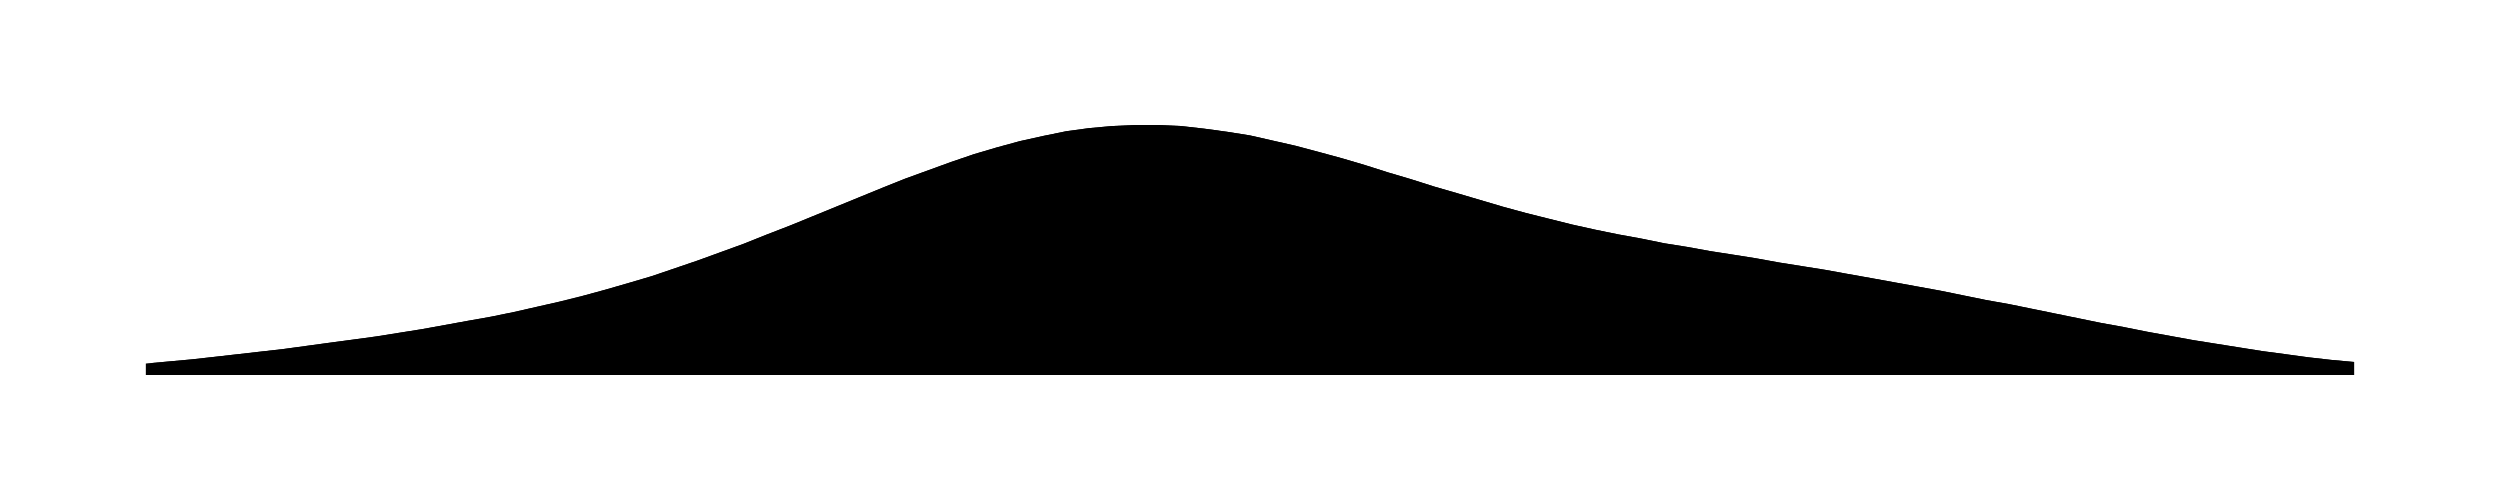
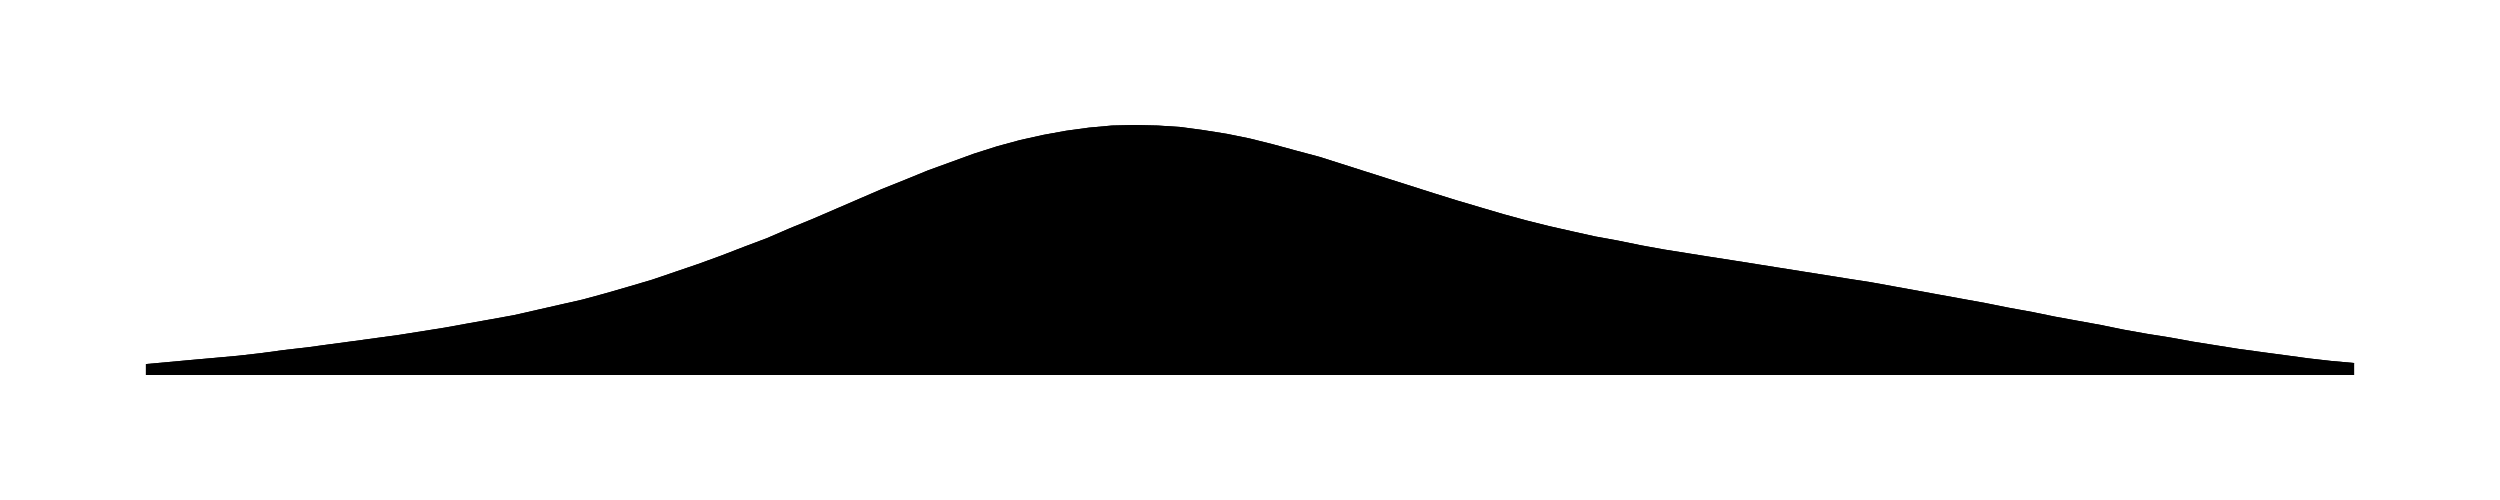
<svg xmlns="http://www.w3.org/2000/svg" viewBox="0 0 480 96">
-   <path id="a" d="M28.0 69.8L32.4 69.4L36.8 69.0L41.3 68.5L45.7 68.0L50.1 67.5L54.5 67.0L58.9 66.4L63.3 65.8L67.8 65.2L72.2 64.6L76.6 63.9L81.0 63.2L85.4 62.4L89.8 61.6L94.3 60.8L98.7 59.9L103.1 58.9L107.5 57.9L111.9 56.8L116.3 55.6L120.8 54.3L125.2 53.0L129.6 51.5L134.0 50.0L138.4 48.4L142.8 46.8L147.3 45.0L151.7 43.3L156.1 41.5L160.5 39.7L164.9 37.9L169.3 36.1L173.8 34.3L178.2 32.7L182.6 31.1L187.0 29.6L191.4 28.3L195.8 27.1L200.3 26.1L204.7 25.2L209.1 24.6L213.5 24.2L217.9 24.0L222.3 24.0L226.8 24.2L231.2 24.7L235.6 25.3L240.0 26.0L244.4 27.0L248.8 28.0L253.3 29.2L257.7 30.4L262.1 31.7L266.5 33.1L270.9 34.4L275.3 35.8L279.8 37.1L284.2 38.4L288.6 39.7L293.0 40.9L297.4 42.0L301.8 43.1L306.3 44.1L310.7 45.0L315.1 45.8L319.5 46.7L323.9 47.4L328.3 48.2L332.8 48.9L337.2 49.6L341.6 50.4L346.0 51.1L350.4 51.8L354.8 52.6L359.3 53.4L363.7 54.2L368.1 55.0L372.5 55.8L376.9 56.7L381.3 57.6L385.8 58.4L390.2 59.3L394.6 60.2L399.0 61.1L403.4 62.0L407.8 62.8L412.3 63.7L416.7 64.5L421.1 65.3L425.5 66.0L429.9 66.7L434.3 67.4L438.8 68.0L443.2 68.6L447.6 69.1L452.0 69.5V72H28.0Z" />
-   <path id="t" d="M28.0 69.8L32.4 69.4L36.8 69.0L41.3 68.5L45.7 68.0L50.1 67.5L54.5 67.0L58.9 66.4L63.3 65.8L67.8 65.2L72.2 64.6L76.6 63.9L81.0 63.2L85.4 62.4L89.8 61.6L94.3 60.8L98.7 59.9L103.1 58.9L107.5 57.9L111.9 56.8L116.3 55.6L120.8 54.3L125.2 53.0L129.6 51.5L134.0 50.0L138.4 48.4L142.8 46.8L147.3 45.0L151.7 43.3L156.1 41.5L160.5 39.7L164.9 37.9L169.3 36.1L173.8 34.3L178.2 32.7L182.6 31.1L187.0 29.6L191.4 28.3L195.8 27.1L200.3 26.1L204.7 25.2L209.1 24.6L213.5 24.2L217.9 24.0L222.3 24.0L226.8 24.2L231.2 24.7L235.6 25.3L240.0 26.0L244.4 27.0L248.8 28.0L253.3 29.2L257.7 30.4L262.1 31.7L266.5 33.1L270.9 34.4L275.3 35.8L279.8 37.1L284.2 38.4L288.6 39.7L293.0 40.9L297.4 42.0L301.8 43.1L306.3 44.1L310.7 45.0L315.1 45.8L319.5 46.7L323.9 47.4L328.3 48.2L332.8 48.9L337.2 49.6L341.6 50.4L346.0 51.1L350.4 51.8L354.8 52.6L359.3 53.4L363.7 54.2L368.1 55.0L372.5 55.8L376.9 56.7L381.3 57.6L385.8 58.4L390.2 59.3L394.6 60.2L399.0 61.1L403.4 62.0L407.8 62.8L412.3 63.7L416.7 64.5L421.1 65.3L425.5 66.0L429.9 66.7L434.3 67.4L438.8 68.0L443.2 68.6L447.6 69.1L452.0 69.5" />
+   <path id="a" d="M28.0 69.9L32.4 69.5L36.8 69.1L41.3 68.7L45.7 68.3L50.1 67.8L54.5 67.2L58.9 66.7L63.3 66.1L67.8 65.5L72.2 64.9L76.6 64.3L81.0 63.6L85.4 62.9L89.8 62.1L94.3 61.3L98.7 60.5L103.1 59.5L107.5 58.5L111.9 57.5L116.3 56.3L120.8 55.0L125.2 53.7L129.6 52.2L134.0 50.7L138.4 49.1L142.8 47.4L147.3 45.7L151.7 43.8L156.1 42.0L160.5 40.1L164.9 38.2L169.3 36.3L173.8 34.5L178.2 32.7L182.6 31.1L187.0 29.5L191.4 28.1L195.8 26.9L200.3 25.9L204.7 25.1L209.1 24.5L213.5 24.1L217.9 24.0L222.3 24.1L226.8 24.4L231.2 25.0L235.6 25.7L240.0 26.6L244.4 27.7L248.8 28.9L253.3 30.1L257.7 31.5L262.1 32.9L266.5 34.3L270.9 35.7L275.3 37.1L279.8 38.5L284.2 39.8L288.6 41.1L293.0 42.3L297.4 43.4L301.8 44.4L306.3 45.4L310.7 46.2L315.1 47.1L319.5 47.9L323.9 48.6L328.3 49.3L332.8 50.0L337.2 50.7L341.6 51.4L346.0 52.1L350.4 52.8L354.8 53.5L359.3 54.2L363.7 55.0L368.1 55.8L372.5 56.6L376.9 57.4L381.3 58.2L385.8 59.1L390.2 59.9L394.6 60.8L399.0 61.6L403.4 62.4L407.8 63.3L412.3 64.1L416.7 64.8L421.1 65.6L425.5 66.3L429.9 67.0L434.3 67.6L438.8 68.2L443.2 68.8L447.6 69.3L452.0 69.7V72H28.0Z" />
+   <path id="t" d="M28.0 69.9L32.4 69.5L36.8 69.1L41.3 68.7L45.7 68.3L50.1 67.8L54.5 67.2L58.9 66.7L63.3 66.1L67.8 65.5L72.2 64.9L76.6 64.3L81.0 63.6L85.4 62.9L89.8 62.1L94.3 61.3L98.7 60.5L103.1 59.5L107.5 58.5L111.9 57.5L116.3 56.3L120.8 55.0L125.2 53.7L129.6 52.2L134.0 50.7L138.4 49.1L142.8 47.4L147.3 45.7L151.7 43.8L156.1 42.0L160.5 40.1L164.9 38.2L169.3 36.3L173.8 34.5L178.2 32.7L182.6 31.1L187.0 29.5L191.4 28.1L195.8 26.9L200.3 25.9L204.7 25.1L209.1 24.5L213.5 24.1L217.9 24.0L222.3 24.1L226.8 24.4L231.2 25.0L235.6 25.7L240.0 26.6L244.4 27.7L248.8 28.9L253.3 30.1L257.7 31.5L262.1 32.9L266.5 34.3L270.9 35.7L275.3 37.1L279.8 38.5L284.2 39.8L288.6 41.1L293.0 42.3L297.4 43.4L301.8 44.4L306.3 45.4L310.7 46.2L315.1 47.1L319.5 47.9L323.9 48.6L328.3 49.3L332.8 50.0L337.2 50.7L341.6 51.4L346.0 52.1L350.4 52.8L354.8 53.5L359.3 54.2L363.7 55.0L368.1 55.8L372.5 56.6L376.9 57.4L381.3 58.2L385.8 59.1L390.2 59.9L394.6 60.8L399.0 61.6L403.4 62.4L407.8 63.3L412.3 64.1L416.7 64.8L421.1 65.6L425.5 66.3L429.9 67.0L434.3 67.6L438.8 68.2L443.2 68.8L447.6 69.3L452.0 69.7" />
</svg>
